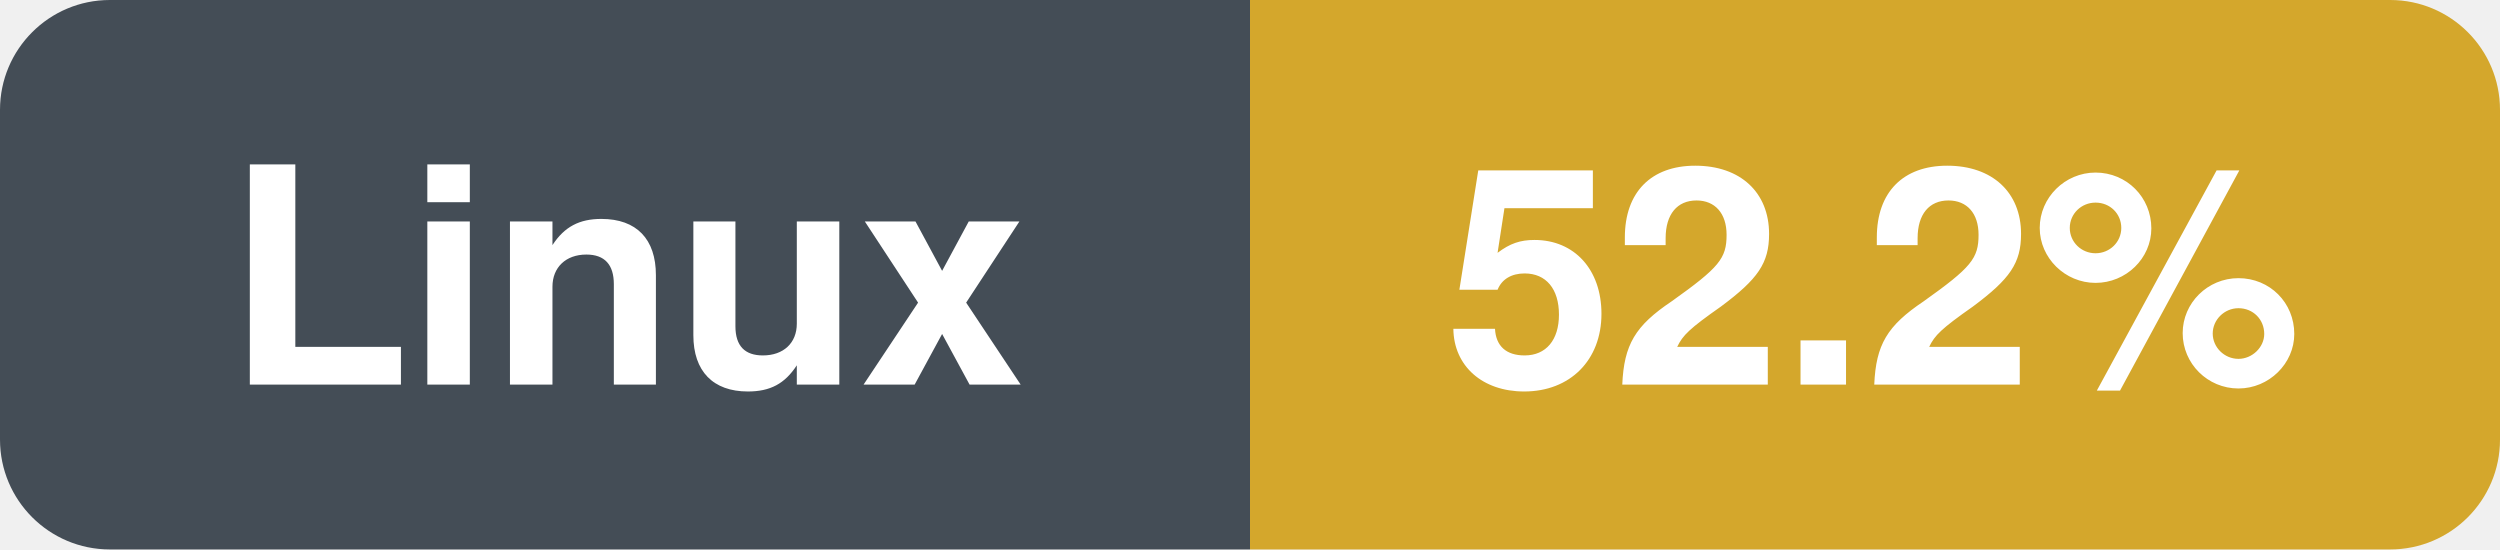
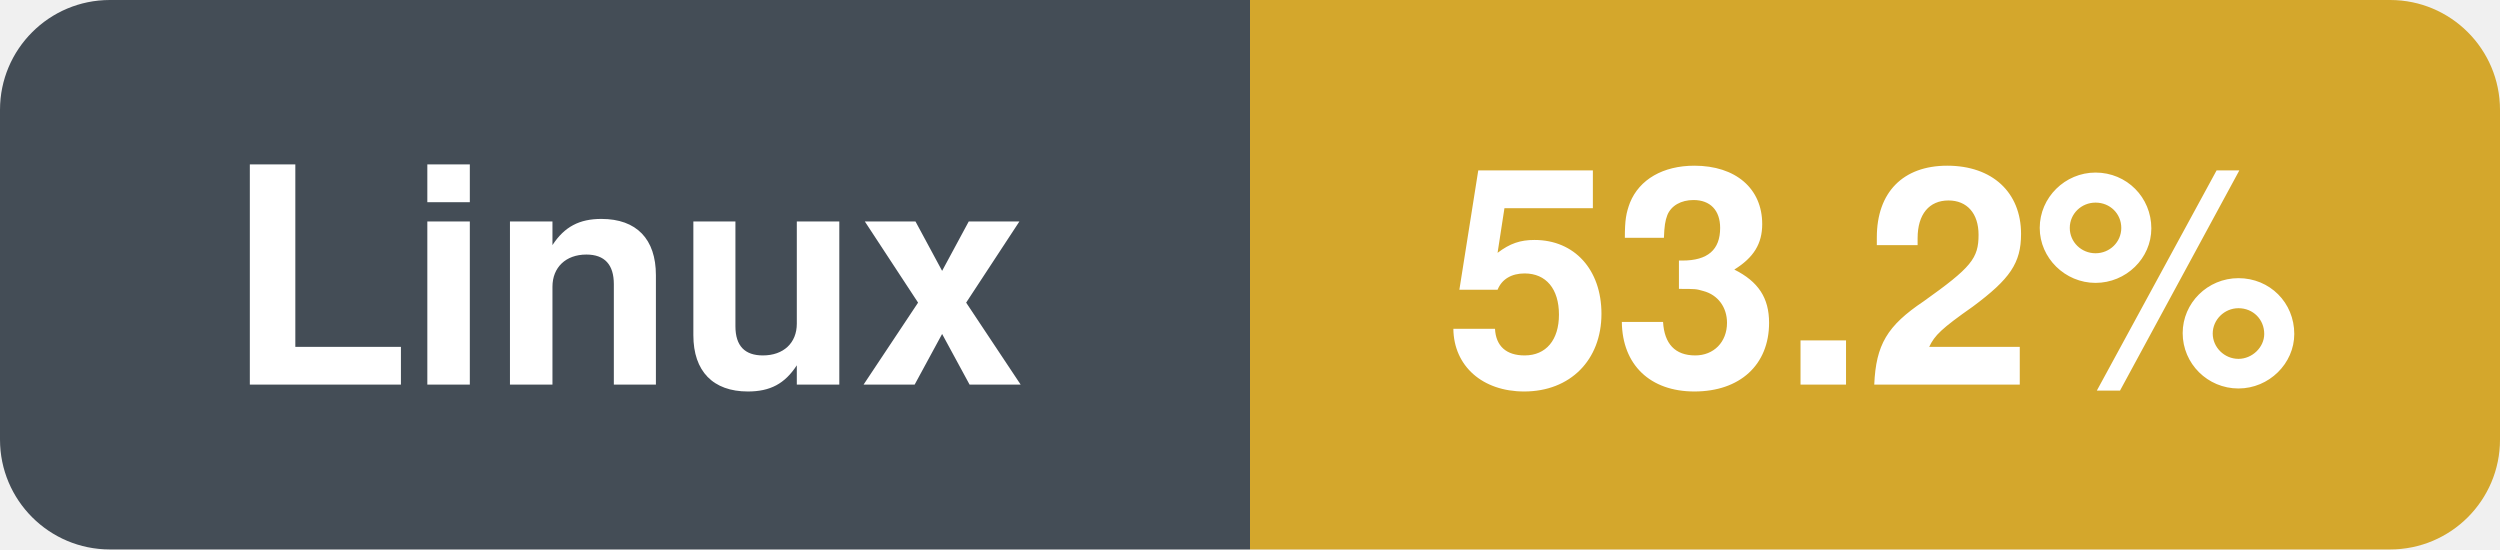
- <svg xmlns="http://www.w3.org/2000/svg" width="91" height="20" viewBox="0 0 91 20" role="img" aria-label="Linux: 52.2%">
+ <svg xmlns="http://www.w3.org/2000/svg" width="91" height="20" viewBox="0 0 91 20" role="img" aria-label="Linux: 53.2%">
  <clipPath id="r">
    <rect width="91" height="20" rx="4" />
  </clipPath>
  <g clip-path="url(#r)">
    <rect x="0.0" y="0.0" width="45.5" height="20.0" fill="#444d56" />
    <rect x="45.5" y="0.0" width="45.5" height="20.0" fill="#d4a72c" />
  </g>
  <text x="22.8" y="14.0" font-family="-apple-system,BlinkMacSystemFont,'Segoe UI',Helvetica,Arial,sans-serif" font-size="11" font-weight="600" fill="#ffffff" text-anchor="middle">Linux</text>
-   <text x="68.2" y="14.0" font-family="-apple-system,BlinkMacSystemFont,'Segoe UI',Helvetica,Arial,sans-serif" font-size="11" font-weight="600" fill="#ffffff" text-anchor="middle">52.2%</text>
+   <text x="68.2" y="14.0" font-family="-apple-system,BlinkMacSystemFont,'Segoe UI',Helvetica,Arial,sans-serif" font-size="11" font-weight="600" fill="#ffffff" text-anchor="middle">53.2%</text>
</svg>
